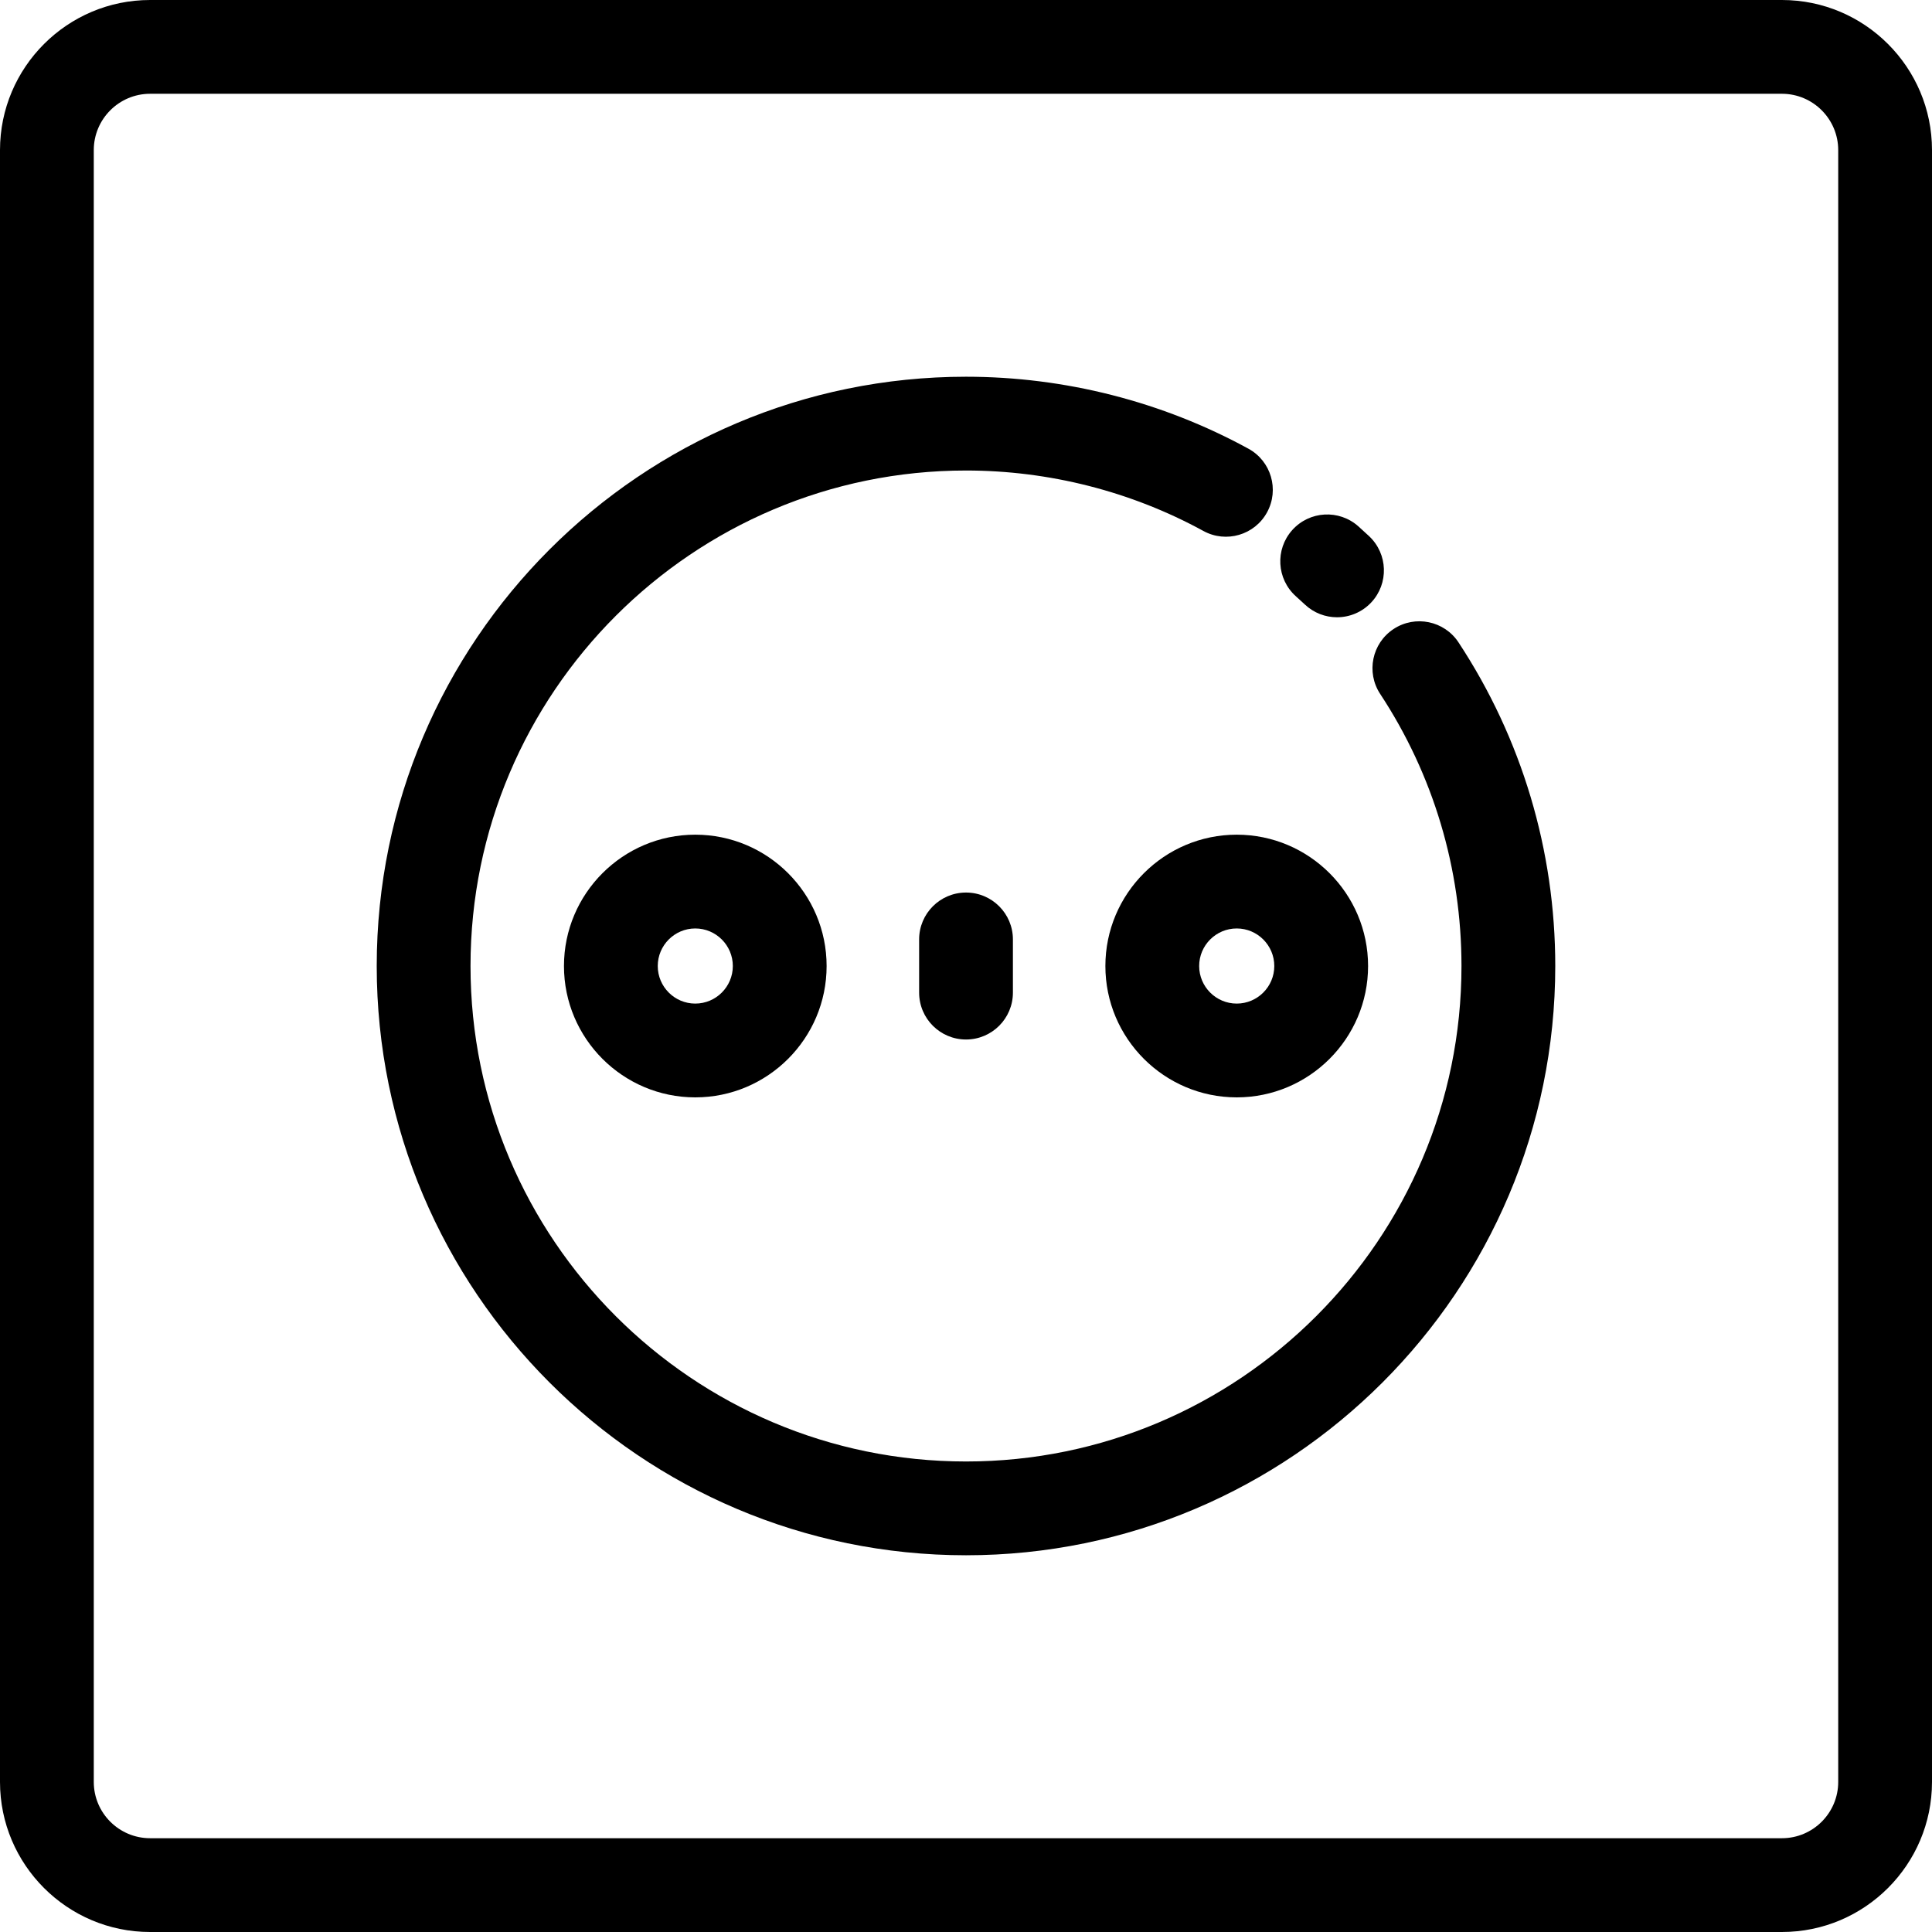
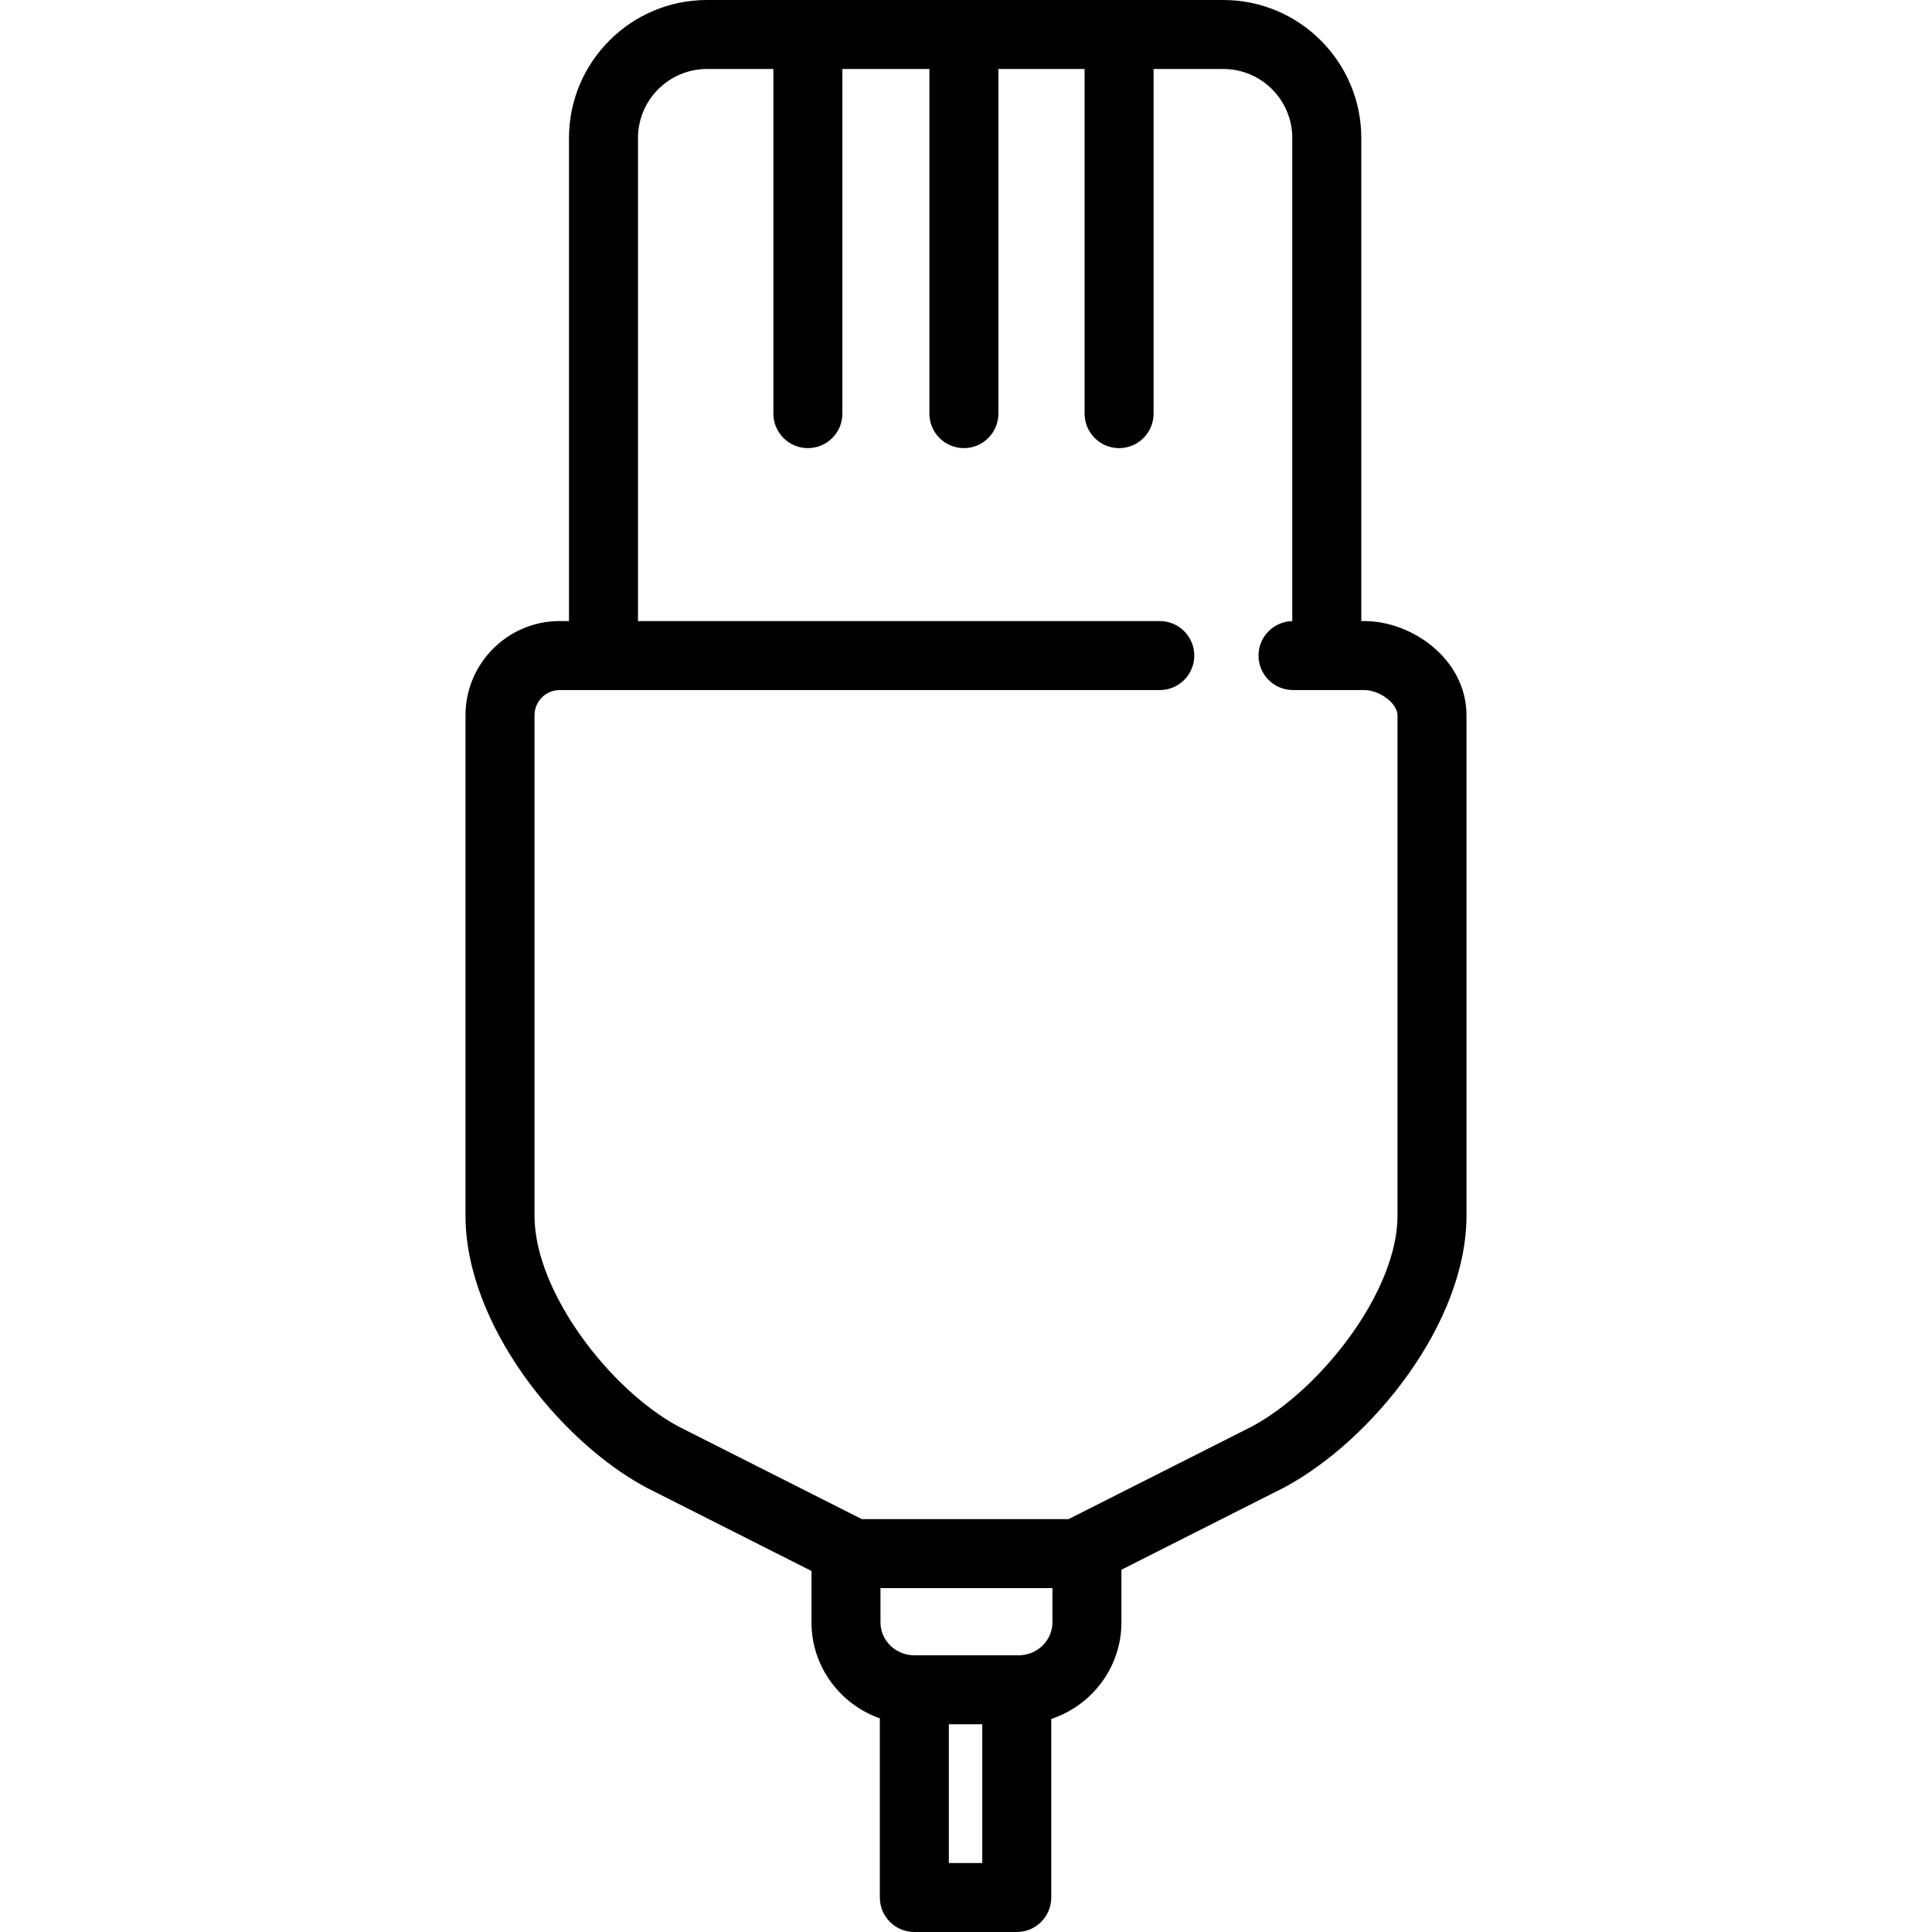
- <svg xmlns="http://www.w3.org/2000/svg" version="1.1" id="Layer_1" x="0px" y="0px" viewBox="0 0 512 512" style="enable-background:new 0 0 512 512;" xml:space="preserve">
-   <g>
-     <g>
-       <path d="M472.234,0H39.778C17.844,0,0,17.844,0,39.778v432.456C0,494.161,17.844,512,39.778,512h432.456    C494.161,512,512,494.161,512,472.234V39.778C512,17.844,494.16,0,472.234,0z M487.146,472.234    c0,8.223-6.689,14.912-14.912,14.912H39.778c-8.229,0-14.925-6.689-14.925-14.912V39.778c0-8.229,6.696-14.925,14.925-14.925    h432.456c8.223,0,14.912,6.696,14.912,14.925V472.234z" />
-     </g>
-   </g>
-   <g>
-     <g>
-       <path d="M362.826,142.091c-0.932-0.875-1.877-1.739-2.83-2.591c-5.117-4.573-12.972-4.133-17.547,0.984    c-4.574,5.117-4.134,12.974,0.983,17.547c0.805,0.72,1.602,1.45,2.391,2.188c2.398,2.249,5.452,3.363,8.499,3.363    c3.314,0,6.62-1.319,9.067-3.926C368.084,154.651,367.832,146.786,362.826,142.091z" />
-     </g>
-   </g>
-   <g>
-     <g>
-       <path d="M386.524,170.243c-3.769-5.731-11.476-7.323-17.211-3.548c-5.733,3.774-7.322,11.48-3.547,17.213    c14.093,21.41,21.542,46.342,21.542,72.098c0,72.4-58.902,131.302-131.302,131.302c-72.408,0-131.315-58.902-131.315-131.302    c0-72.408,58.907-131.315,131.315-131.315c21.994,0,43.748,5.54,62.909,16.022c6.022,3.294,13.573,1.084,16.866-4.938    c3.293-6.022,1.082-13.573-4.94-16.866c-22.807-12.477-48.685-19.072-74.836-19.072c-86.111,0-156.169,70.057-156.169,156.169    c0,86.105,70.057,156.156,156.169,156.156c86.105,0,156.156-70.052,156.156-156.156    C412.161,225.379,403.296,195.722,386.524,170.243z" />
-     </g>
-   </g>
-   <g>
-     <g>
-       <path d="M184.253,221.199c-19.186,0-34.795,15.614-34.795,34.808s15.609,34.808,34.795,34.808    c19.193,0,34.808-15.614,34.808-34.808S203.447,221.199,184.253,221.199z M184.253,265.96c-5.482,0-9.942-4.465-9.942-9.954    s4.46-9.954,9.942-9.954c5.489,0,9.954,4.465,9.954,9.954S189.742,265.96,184.253,265.96z" />
-     </g>
-   </g>
-   <g>
-     <g>
-       <path d="M327.747,221.199c-19.193,0-34.809,15.614-34.809,34.808s15.614,34.808,34.809,34.808    c19.192,0,34.808-15.614,34.808-34.808S346.94,221.199,327.747,221.199z M327.747,265.96c-5.489,0-9.955-4.465-9.955-9.954    s4.466-9.954,9.955-9.954s9.954,4.465,9.954,9.954S333.236,265.96,327.747,265.96z" />
-     </g>
-   </g>
-   <g>
-     <g>
-       <path d="M256.006,236.533c-6.863,0-12.427,5.564-12.427,12.427v14.092c0,6.863,5.563,12.427,12.427,12.427    c6.862,0,12.427-5.564,12.427-12.427V248.96C268.433,242.097,262.868,236.533,256.006,236.533z" />
-     </g>
-   </g>
+ <svg xmlns="http://www.w3.org/2000/svg" version="1.1" id="Capa_1" x="0px" y="0px" viewBox="0 0 448.021 448.021" style="enable-background:new 0 0 448.021 448.021;" xml:space="preserve">
+   <path d="M316.373,144.021h-0.698V32c0-17.645-14.355-32-32-32H163.948c-17.645,0-32,14.355-32,32v112.021h-2.164  c-12.04,0-21.836,9.803-21.836,21.853v116.03c0,25.09,21.757,52.259,41.914,63.042c0.055,0.029,0.11,0.058,0.166,0.086  l38.149,19.271v11.915c0,10.252,6.624,18.997,15.854,22.263v41.539c0,4.418,3.582,8,8,8h23.75c4.418,0,8-3.582,8-8v-41.399  c9.447-3.148,16.272-11.998,16.272-22.404V364.01l37.566-18.977c0.056-0.028,0.111-0.057,0.166-0.086  c20.337-10.879,42.287-38.075,42.287-63.042v-116.03C340.073,152.996,327.583,144.021,316.373,144.021z M220.031,432.021v-32.167  h7.75v32.167H220.031z M244.054,376.219c0,4.21-3.524,7.636-7.857,7.636h-24.162c-4.332,0-7.856-3.425-7.856-7.636v-7.947h39.876  V376.219z M290.317,330.796l-42.512,21.476h-47.96l-42.514-21.475c-15.775-8.483-33.383-31.16-33.383-48.893v-116.03  c0-3.227,2.618-5.853,5.836-5.853h139.164c4.418,0,8-3.582,8-8s-3.582-8-8-8h-121V32c0-8.822,7.178-16,16-16h15.396v79.917  c0,4.418,3.582,8,8,8s8-3.582,8-8V16h20.177v79.917c0,4.418,3.582,8,8,8s8-3.582,8-8V16h19.99v79.917c0,4.418,3.582,8,8,8  s8-3.582,8-8V16h16.164c8.822,0,16,7.178,16,16v112.03c-4.339,0.091-7.831,3.63-7.831,7.991c0,4.418,3.582,8,8,8h16.529  c3.599,0,7.7,3.118,7.7,5.853v116.03C324.073,299.523,306.269,322.22,290.317,330.796z" />
  <g>
</g>
  <g>
</g>
  <g>
</g>
  <g>
</g>
  <g>
</g>
  <g>
</g>
  <g>
</g>
  <g>
</g>
  <g>
</g>
  <g>
</g>
  <g>
</g>
  <g>
</g>
  <g>
</g>
  <g>
</g>
  <g>
</g>
</svg>
